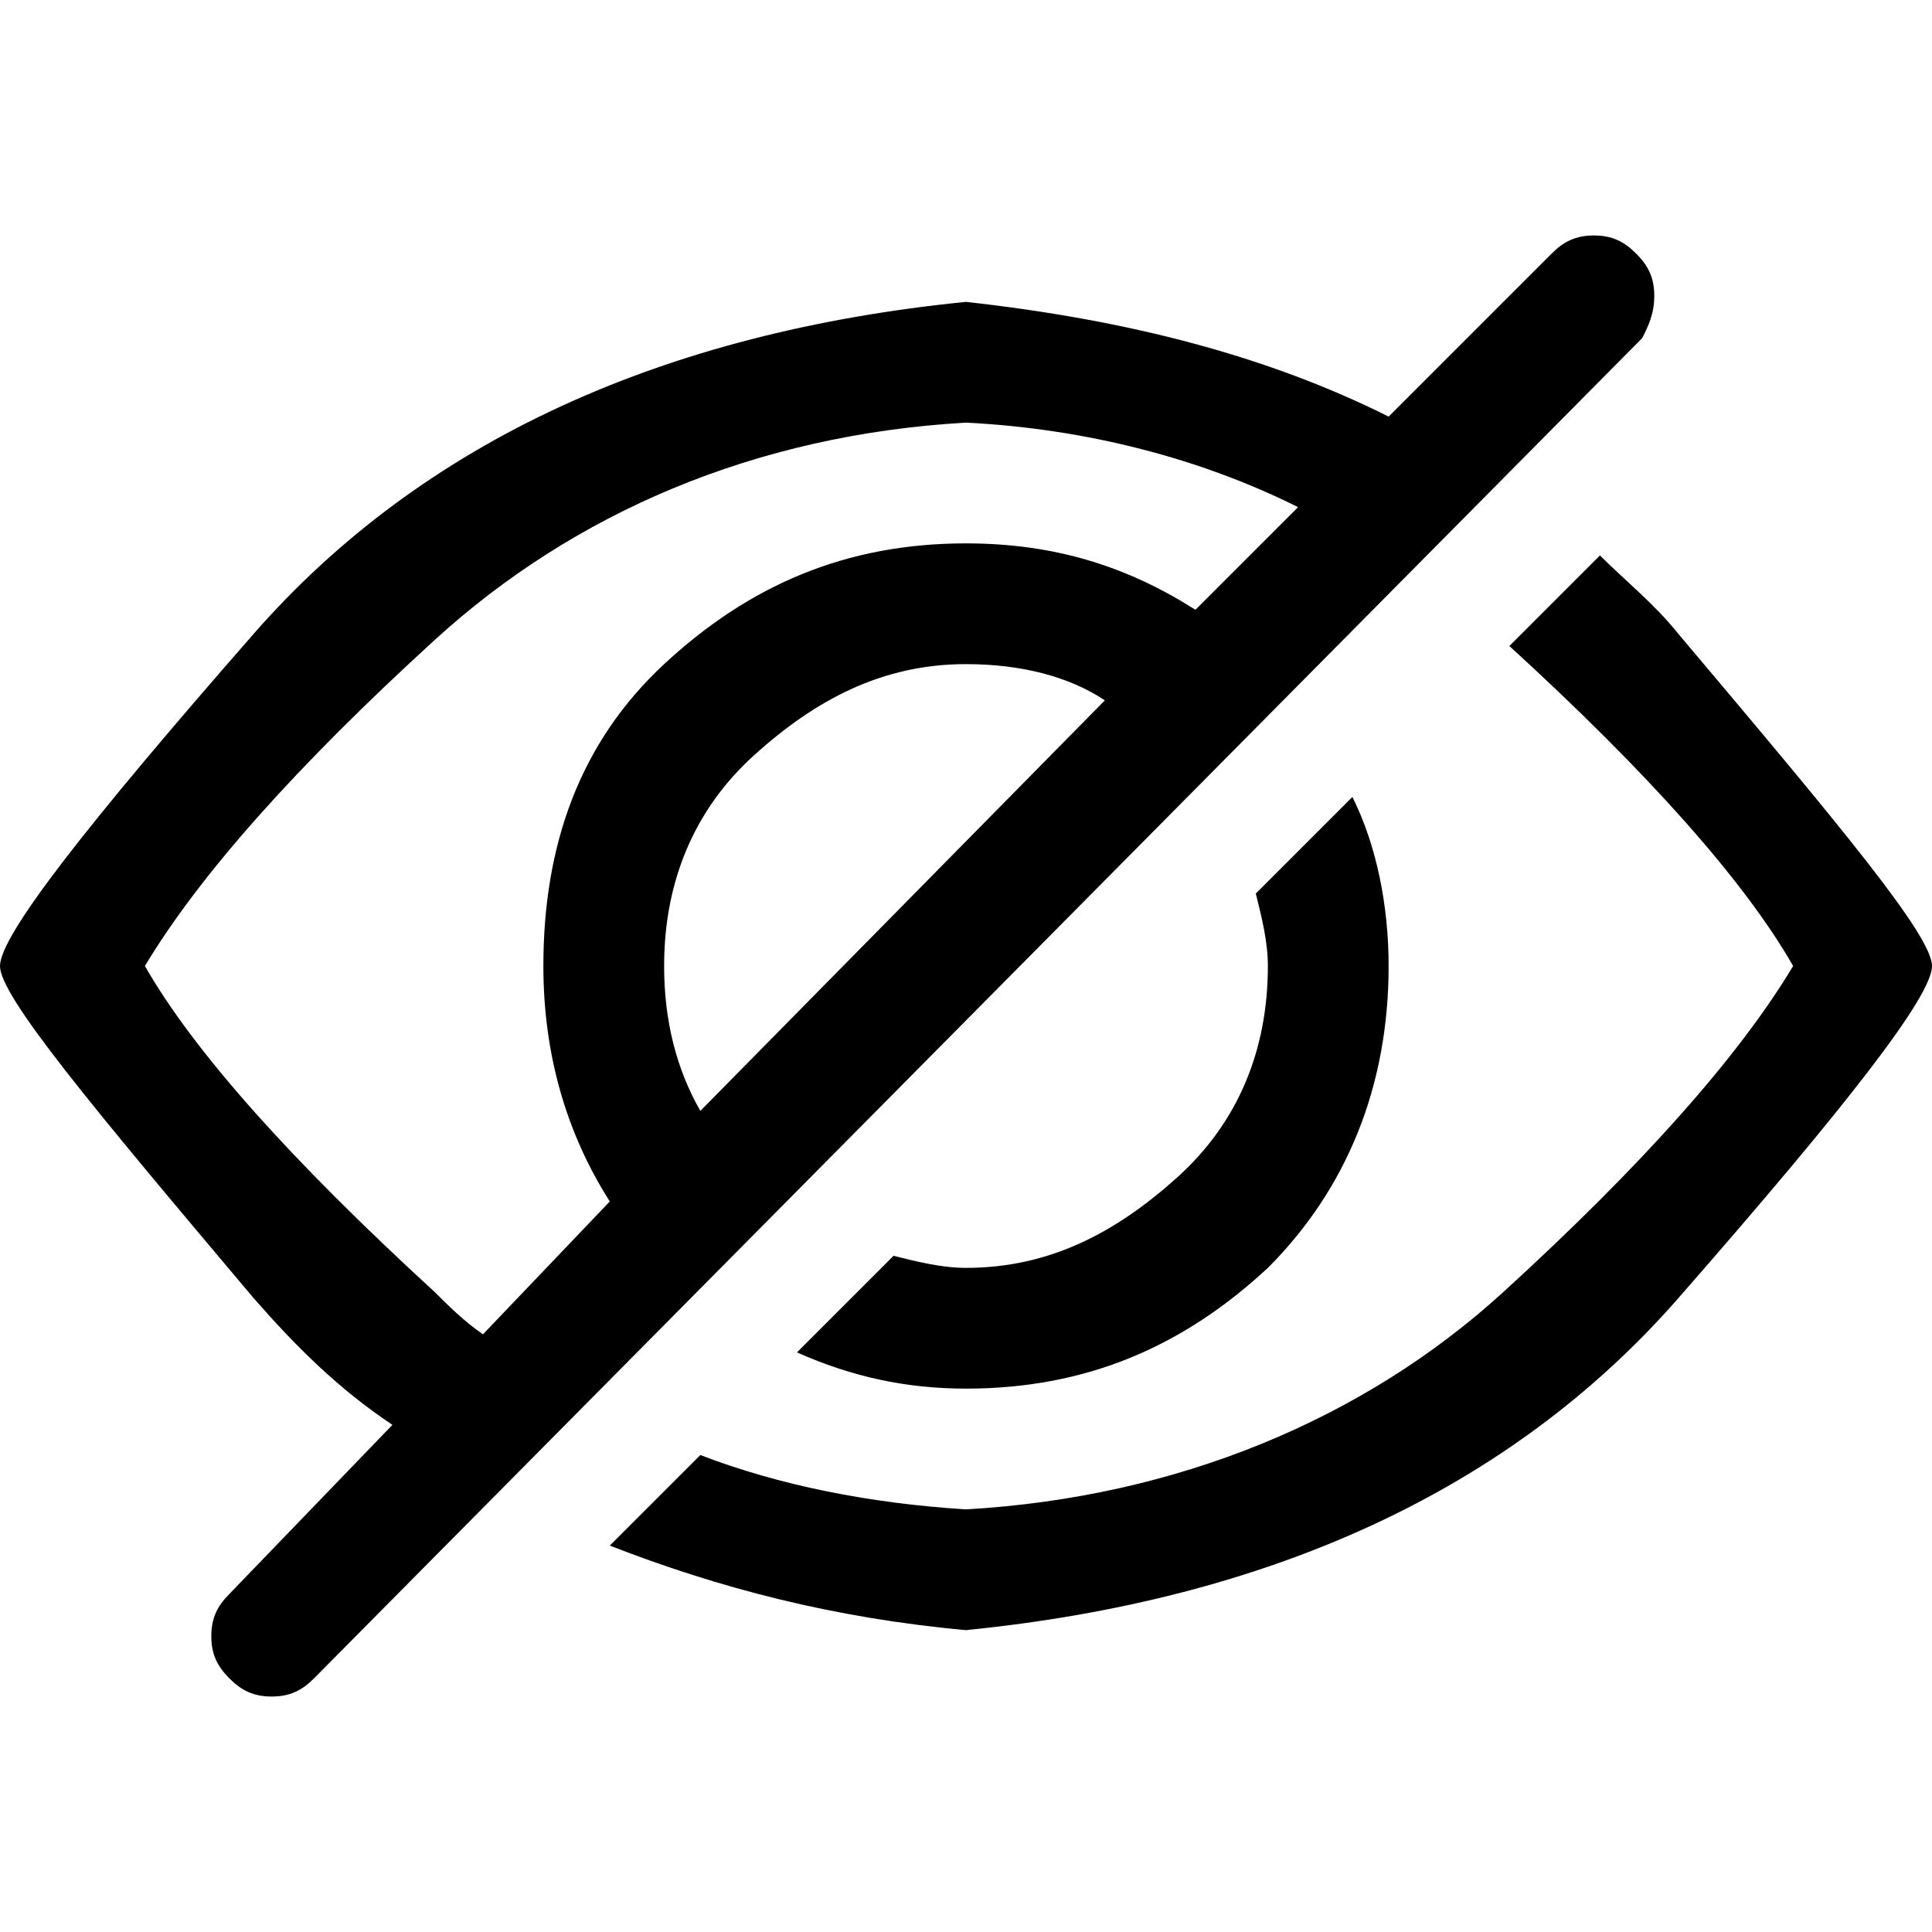
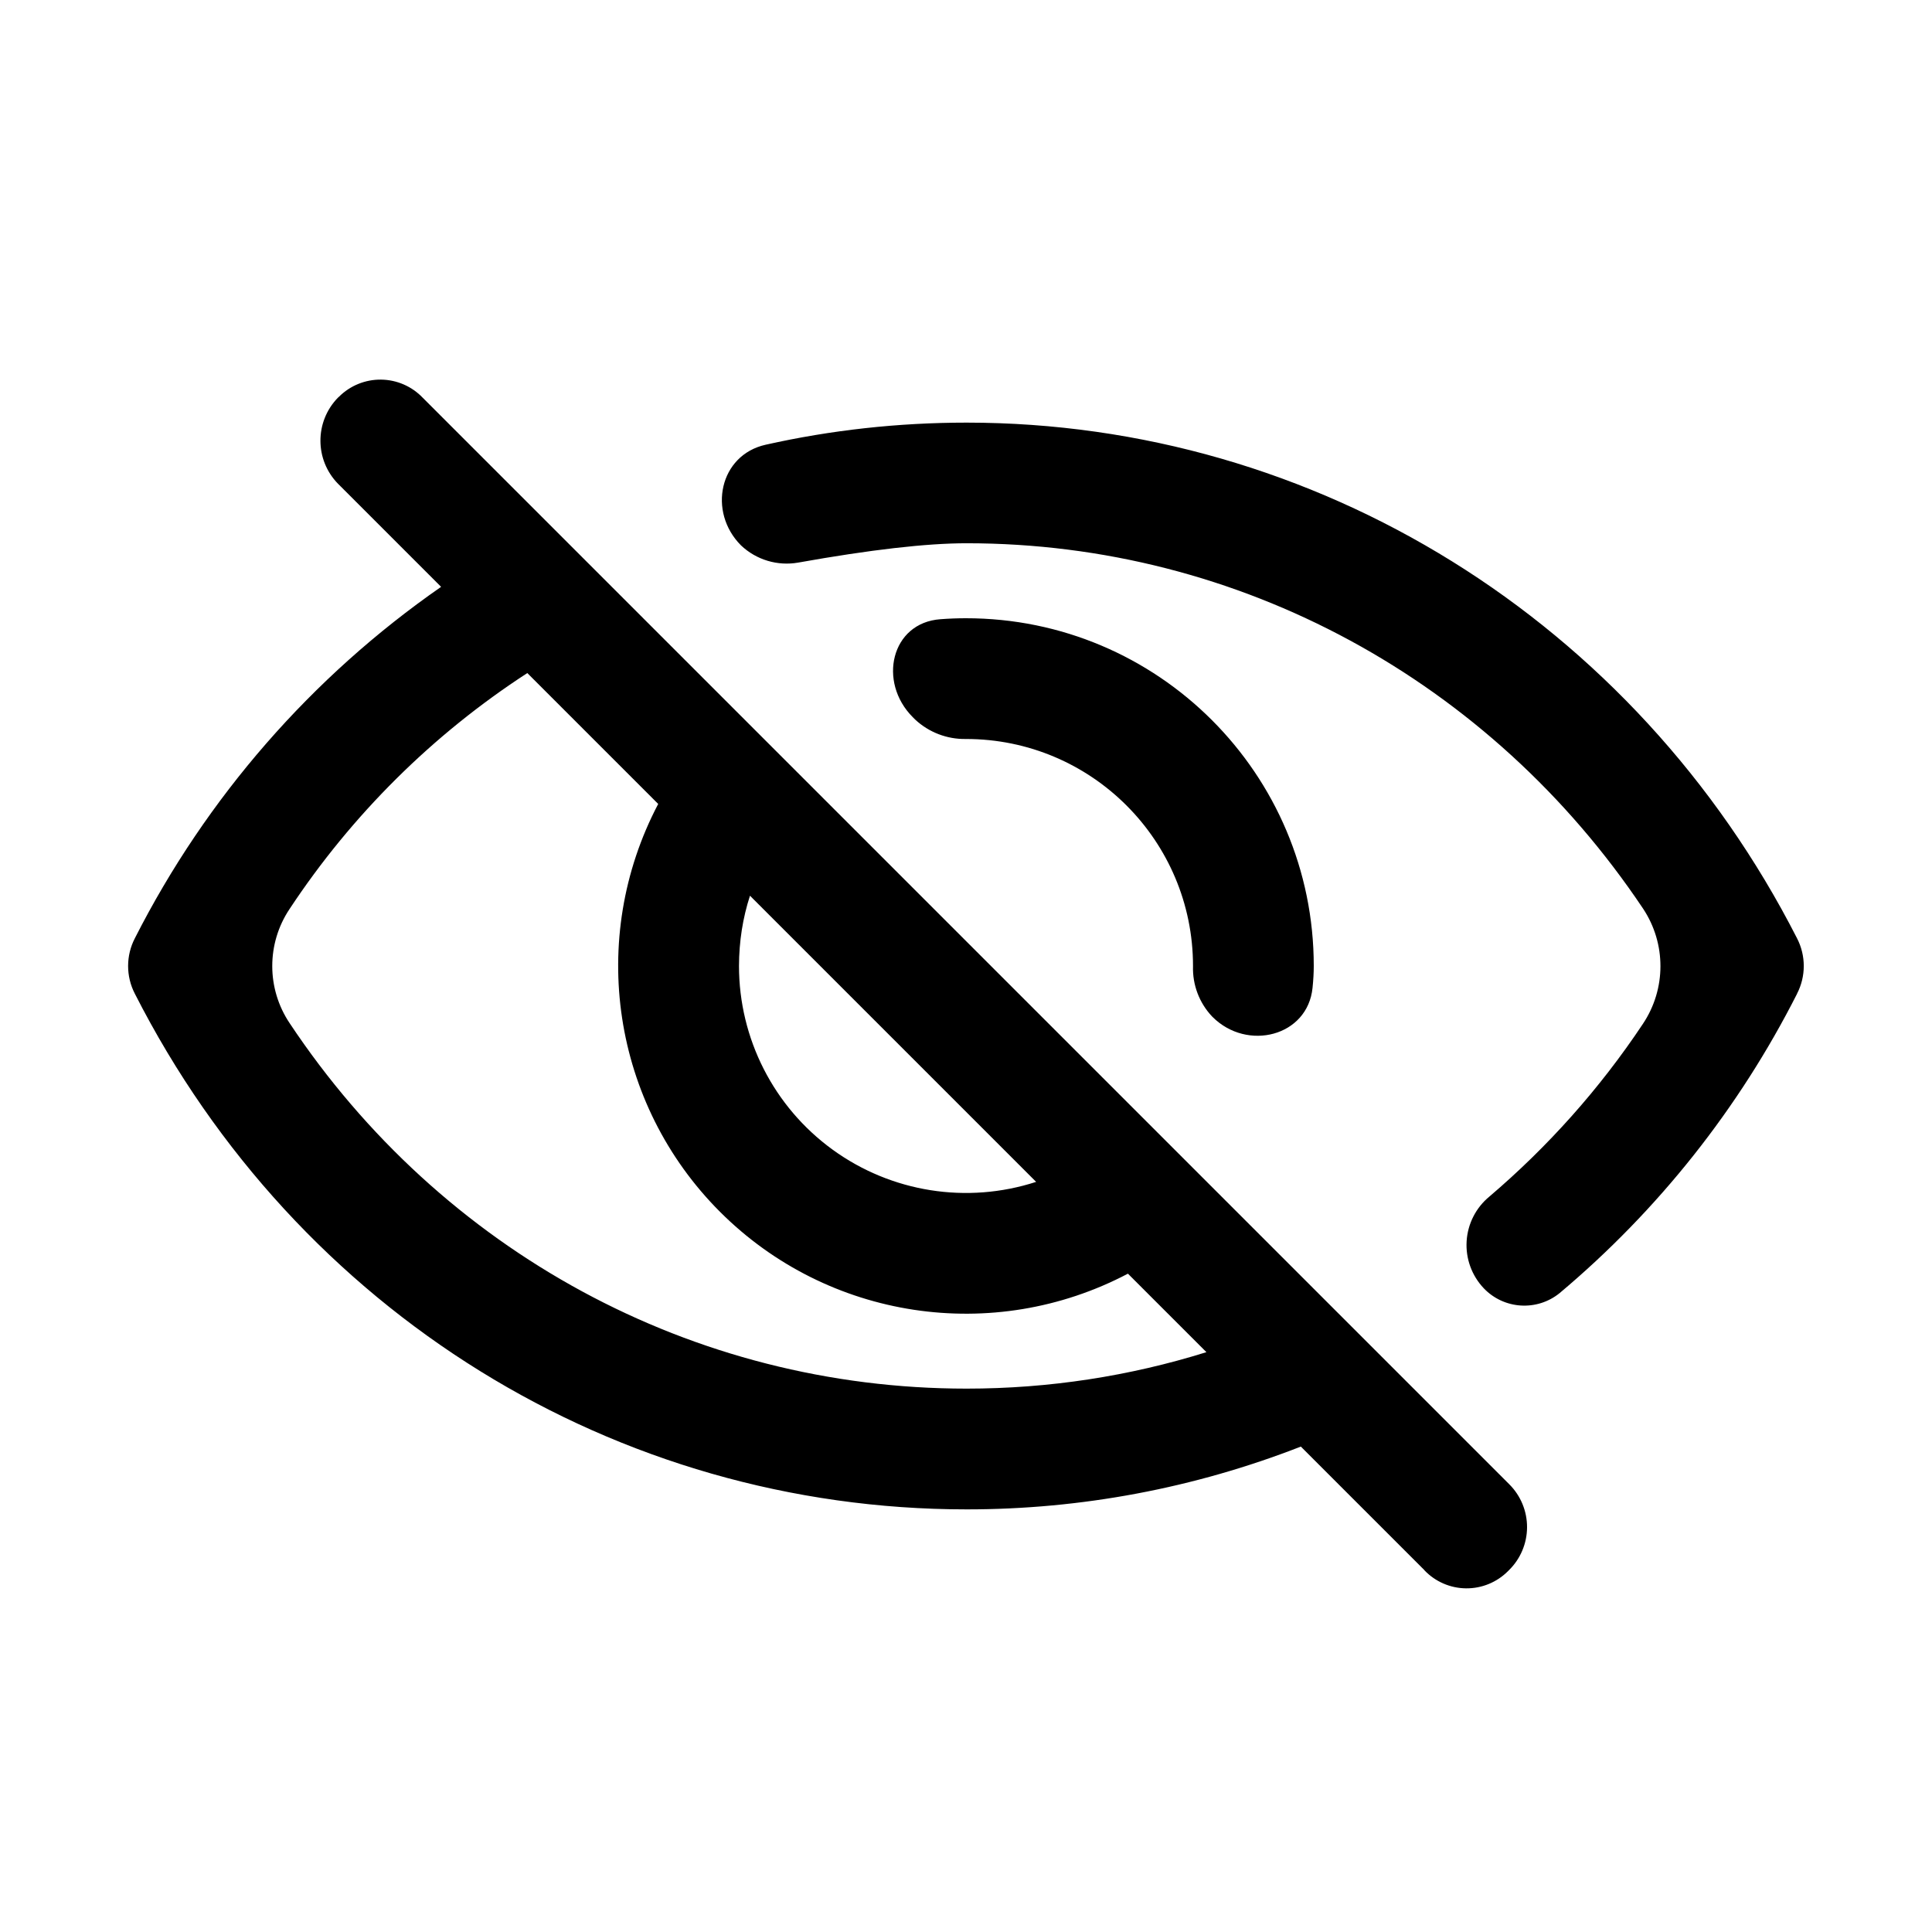
- <svg xmlns="http://www.w3.org/2000/svg" viewBox="0 0 1024 1024">
-   <path fill="currentColor" d="M876.8 156.8c0-9.6-3.2-16-9.6-22.4s-12.8-9.6-22.4-9.6-16 3.2-22.4 9.6L736 220.8c-64-32-137.6-51.2-224-60.8-160 16-288 73.6-377.6 176S0 496 0 512s48 73.6 134.4 176c22.4 25.6 44.8 48 73.6 67.2l-86.4 89.6c-6.4 6.4-9.6 12.8-9.6 22.4s3.2 16 9.6 22.4 12.8 9.6 22.4 9.6 16-3.2 22.4-9.6l704-710.4c3.2-6.4 6.4-12.8 6.4-22.4m-646.4 528Q115.2 579.2 76.8 512q43.2-72 153.6-172.8C304 272 400 230.4 512 224c64 3.2 124.8 19.2 176 44.8l-54.4 54.4C598.4 300.8 560 288 512 288c-64 0-115.2 22.4-160 64s-64 96-64 160c0 48 12.8 89.6 35.2 124.8L256 707.2c-9.6-6.4-19.2-16-25.6-22.4m140.8-96Q352 555.2 352 512c0-44.8 16-83.2 48-112s67.2-48 112-48c28.8 0 54.4 6.4 73.6 19.2zM889.599 336c-12.8-16-28.8-28.8-41.6-41.6l-48 48c73.6 67.2 124.8 124.8 150.4 169.6q-43.2 72-153.6 172.8c-73.6 67.2-172.8 108.8-284.8 115.2-51.2-3.2-99.2-12.8-140.8-28.8l-48 48c57.6 22.4 118.4 38.4 188.8 44.8 160-16 288-73.6 377.6-176S1024 528 1024 512s-48.001-73.6-134.401-176" />
-   <path fill="currentColor" d="M511.998 672c-12.8 0-25.6-3.2-38.4-6.4l-51.2 51.2c28.8 12.8 57.6 19.2 89.6 19.2 64 0 115.2-22.4 160-64 41.6-41.6 64-96 64-160 0-32-6.4-64-19.2-89.6l-51.2 51.2c3.2 12.8 6.4 25.6 6.4 38.4 0 44.8-16 83.2-48 112s-67.2 48-112 48" />
+ <svg xmlns="http://www.w3.org/2000/svg" viewBox="0 0 16 16">
+   <path fill="currentColor" fill-rule="evenodd" d="m11.797 13.004-1.024-1.024a7.6 7.6 0 0 1-2.768.52c-2.903 0-5.544-1.63-6.888-4.27a.5.5 0 0 1 0-.46 7.9 7.9 0 0 1 2.536-2.91L2.8 4.007a.51.51 0 0 1-.001-.714l.008-.007a.485.485 0 0 1 .694.008l9 9a.5.5 0 0 1-.004.709l-.008.008a.483.483 0 0 1-.693-.007m3.086-4.774a.5.5 0 0 0 0-.46C13.54 5.14 10.898 3.5 8.005 3.5c-.567 0-1.125.062-1.664.183-.383.085-.482.556-.204.834a.55.55 0 0 0 .474.142q.896-.16 1.394-.16c2.262 0 4.34 1.139 5.603 3.027a.86.86 0 0 1-.002.953c-.36.541-.79 1.02-1.271 1.43a.52.52 0 0 0-.047.76.464.464 0 0 0 .628.04 7.9 7.9 0 0 0 1.967-2.48M10.88 8q0 .082-.01.18c-.04.403-.541.529-.828.242l-.005-.005a.58.58 0 0 1-.157-.415V8A1.88 1.88 0 0 0 8 6.12h-.003a.6.6 0 0 1-.417-.16l-.021-.021c-.291-.291-.18-.782.23-.811q.105-.008.21-.008A2.88 2.88 0 0 1 10.88 8m-2.875 3.5c.684 0 1.352-.104 1.986-.302l-.65-.65a2.88 2.88 0 0 1-3.89-3.89L4.367 5.574a6.8 6.8 0 0 0-1.969 1.954.85.85 0 0 0 .001.946C3.655 10.362 5.734 11.5 8.005 11.5m.576-1.712-2.37-2.37q-.09.277-.091.582a1.88 1.88 0 0 0 2.46 1.788" />
</svg>
